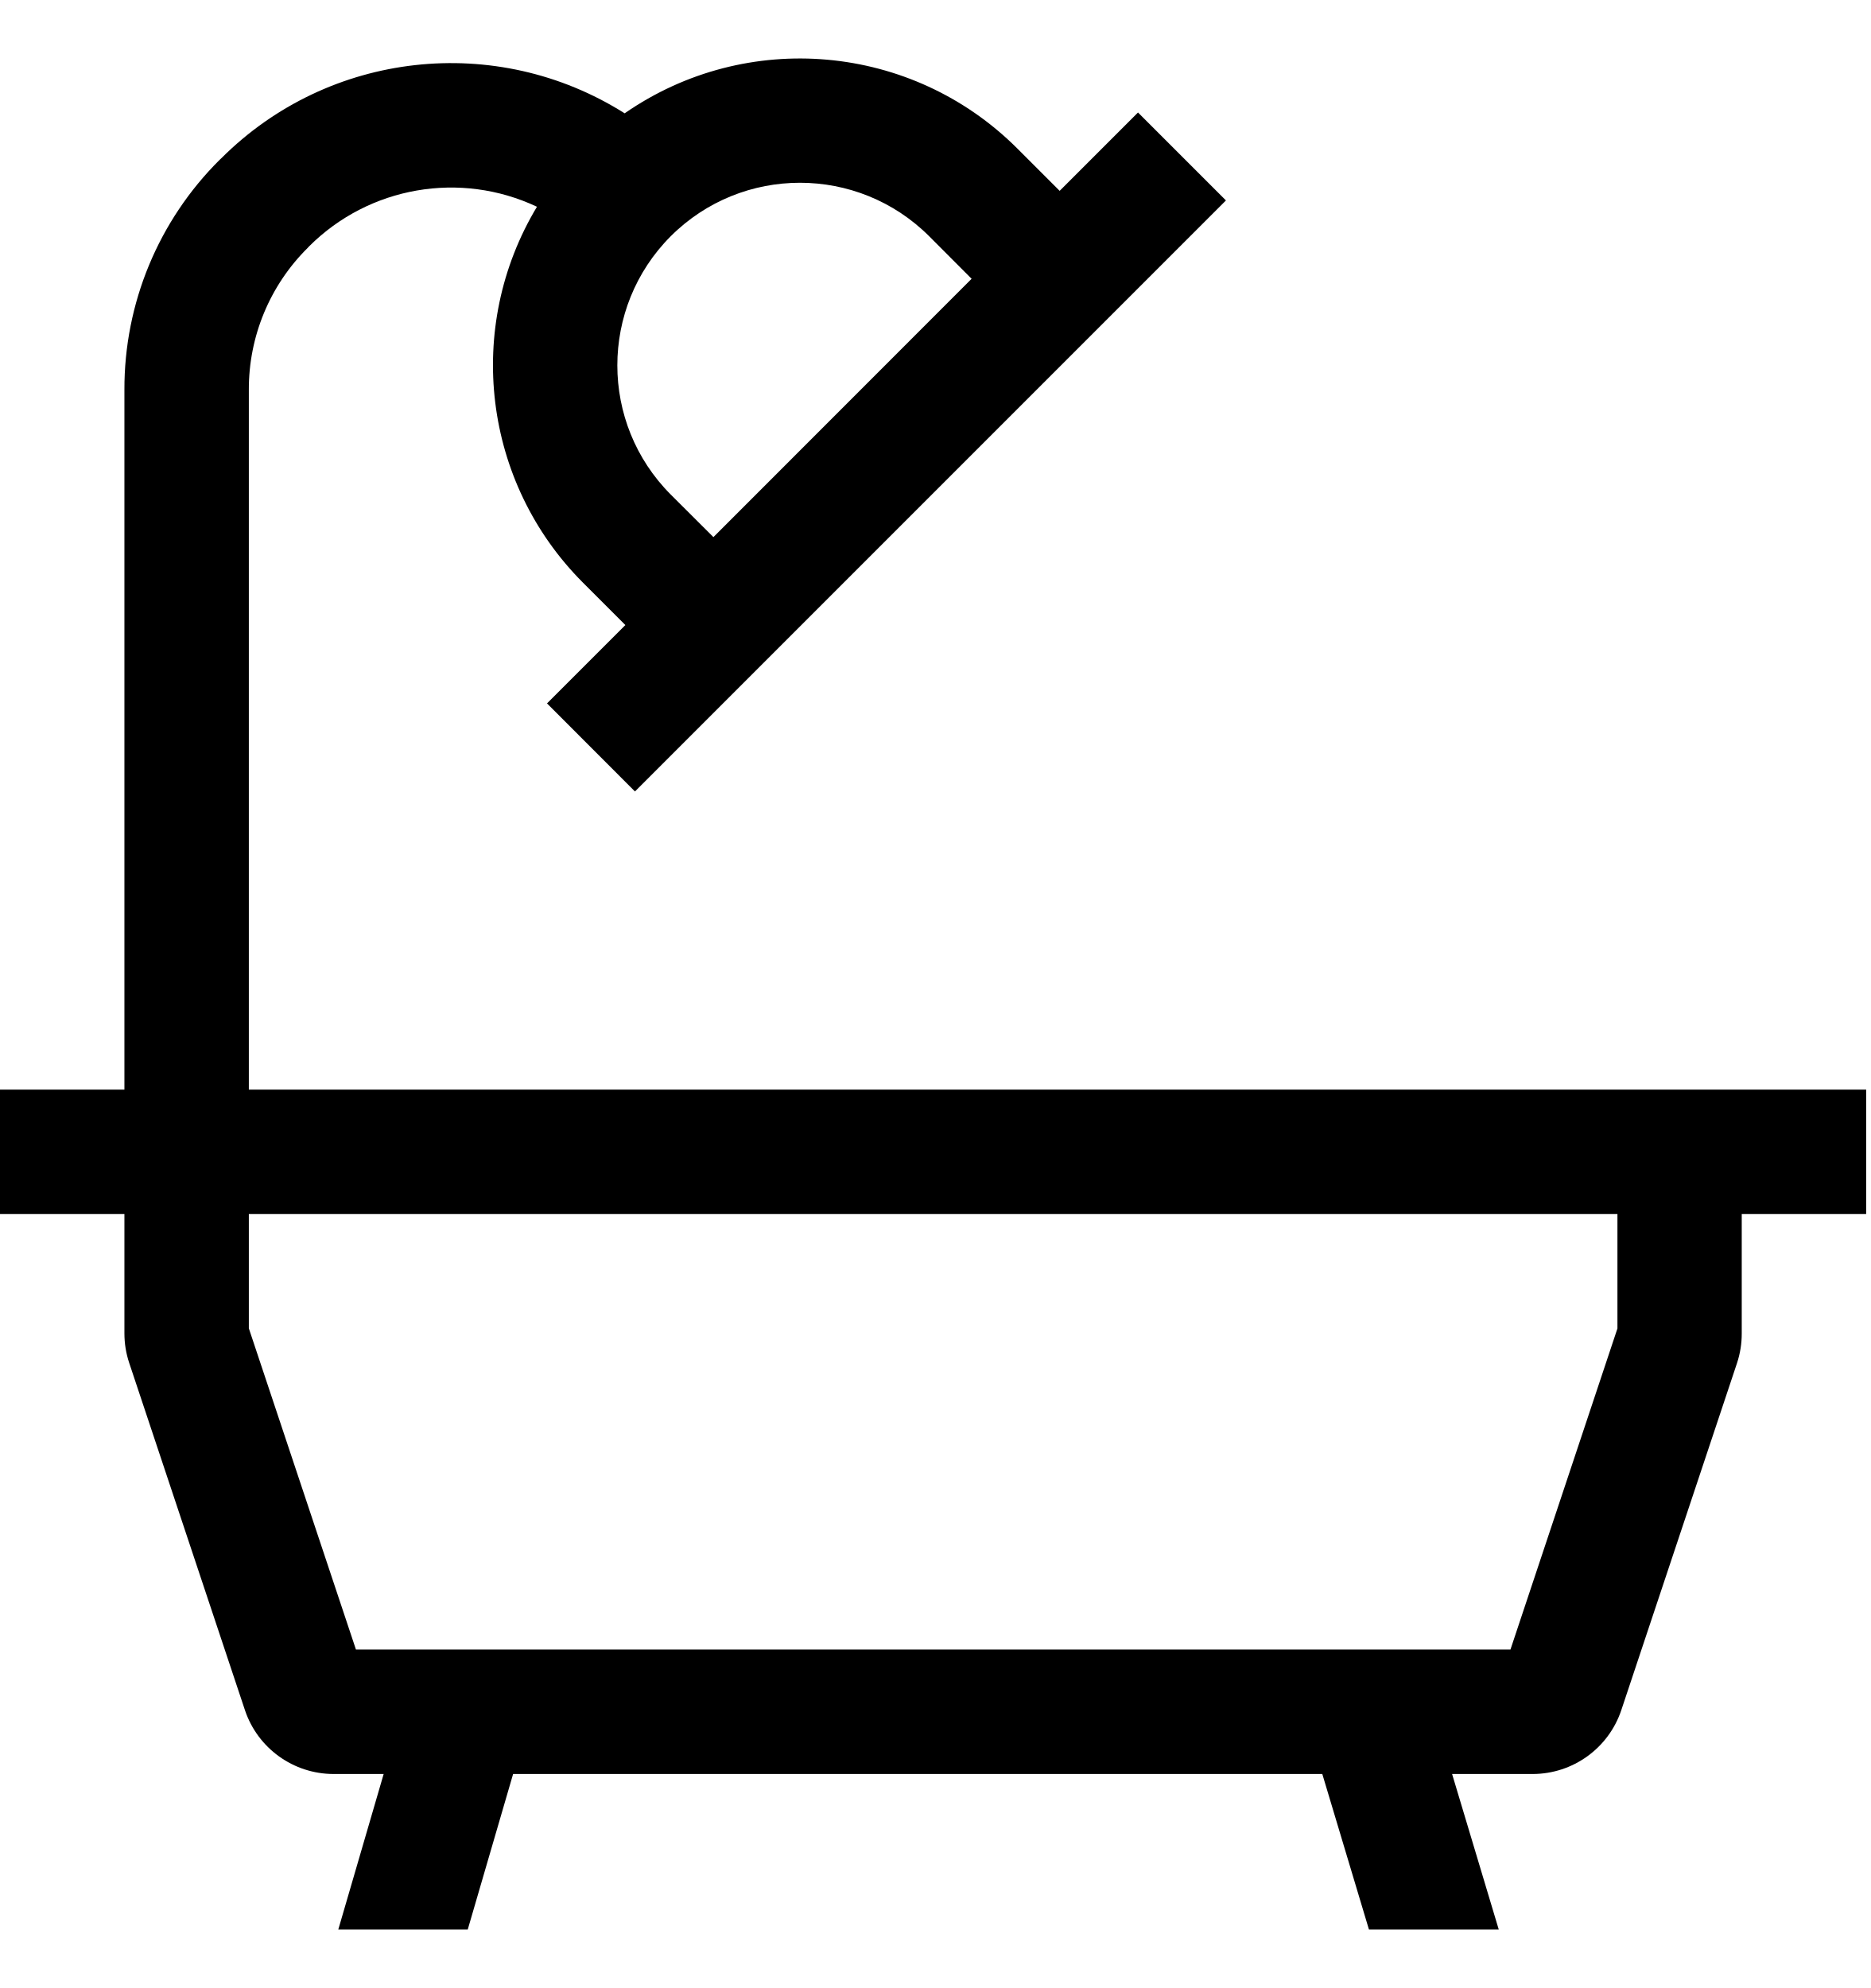
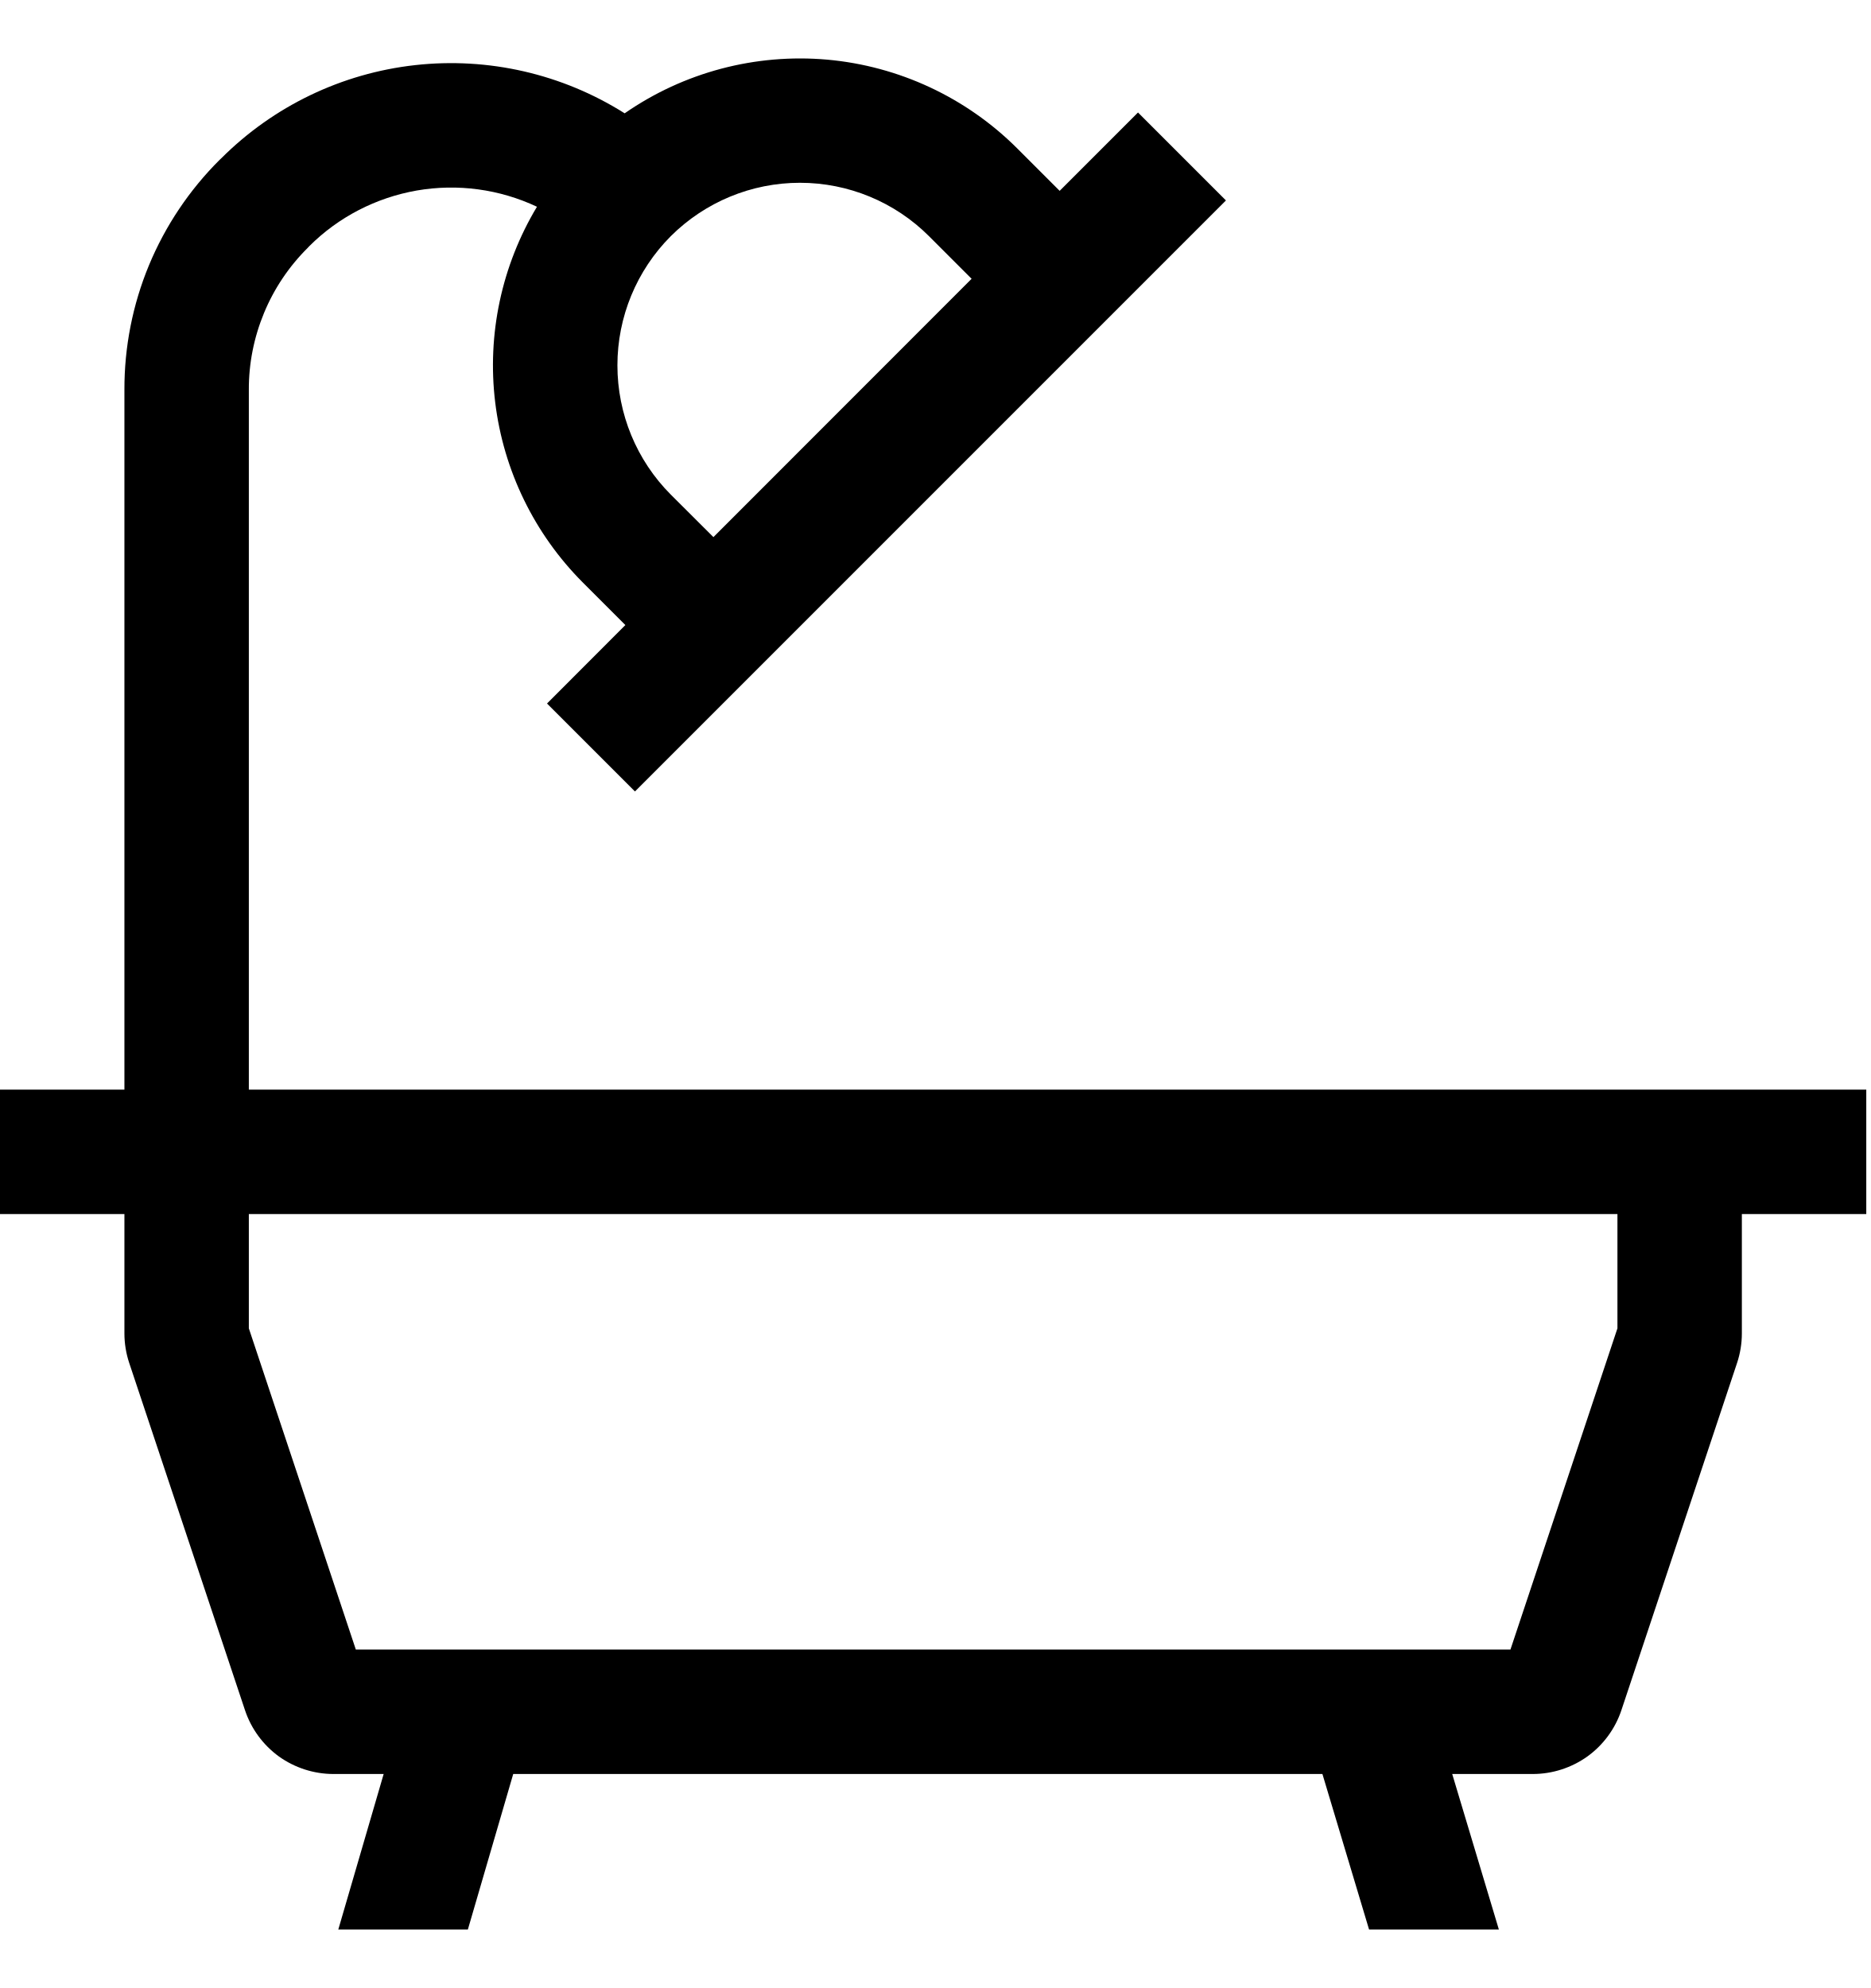
- <svg xmlns="http://www.w3.org/2000/svg" width="16" height="17" fill="none">
-   <path fill="#000" d="M14.896 9.318H2.128V3.333a1.7 1.7 0 0 1 .503-1.213l.013-.014a1.72 1.72 0 0 1 1.948-.338 2.63 2.63 0 0 0 .392 3.213l.364.364-.67.67.752.753.67-.67 3.714-3.714.67-.67-.752-.752-.67.67-.364-.364A2.63 2.63 0 0 0 5.342.969a2.78 2.78 0 0 0-3.45.385l-.014.013a2.76 2.76 0 0 0-.814 1.966v5.985H0v1.064h1.064v1.02q0 .13.041.253l.99 2.97a.8.8 0 0 0 .757.545h.429l-.388 1.33H4l.388-1.33h6.92l.399 1.33h1.11l-.399-1.33h.69a.8.8 0 0 0 .757-.546l.99-2.969a.8.8 0 0 0 .04-.252v-1.021h1.064V9.318zM5.736 2.02a1.564 1.564 0 0 1 2.21 0l.363.364-2.208 2.209-.365-.364a1.564 1.564 0 0 1 0-2.209m8.096 9.34-.915 2.746H3.044l-.916-2.747v-.977h11.704z" />
+ <svg xmlns="http://www.w3.org/2000/svg" width="16" height="17" viewBox="0 0 16 17" fill="none">
+   <path d="M14.896 9.318H2.128V3.333C2.127 3.107 2.172 2.884 2.258 2.676C2.344 2.468 2.471 2.279 2.631 2.12L2.644 2.106C2.894 1.856 3.216 1.69 3.565 1.629C3.913 1.569 4.272 1.617 4.592 1.768C4.29 2.271 4.164 2.86 4.235 3.442C4.306 4.024 4.57 4.566 4.984 4.981L5.348 5.345L4.678 6.016L5.43 6.768L6.1 6.098L9.814 2.384L10.484 1.714L9.732 0.962L9.062 1.632L8.698 1.268C8.262 0.833 7.687 0.565 7.074 0.51C6.46 0.456 5.848 0.618 5.342 0.969C4.808 0.632 4.176 0.487 3.549 0.557C2.922 0.627 2.338 0.908 1.892 1.354L1.878 1.367C1.619 1.625 1.414 1.931 1.274 2.268C1.134 2.606 1.063 2.968 1.064 3.333V9.318H0V10.382H1.064V11.403C1.064 11.488 1.078 11.574 1.105 11.655L2.095 14.624C2.148 14.783 2.249 14.921 2.385 15.02C2.521 15.117 2.684 15.17 2.852 15.17H3.281L2.893 16.5H4.001L4.389 15.17H11.309L11.708 16.5H12.818L12.419 15.17H13.108C13.276 15.17 13.439 15.117 13.575 15.02C13.711 14.922 13.813 14.783 13.866 14.624L14.855 11.655C14.882 11.574 14.896 11.488 14.896 11.403V10.382H15.96V9.318H14.896ZM5.736 2.02C6.03 1.727 6.427 1.563 6.841 1.563C7.255 1.563 7.652 1.727 7.945 2.02L8.309 2.384L6.101 4.593L5.736 4.229C5.444 3.936 5.28 3.539 5.28 3.124C5.28 2.71 5.444 2.313 5.736 2.02ZM13.832 11.359L12.917 14.106H3.043L2.128 11.359V10.382H13.832V11.359Z" fill="black" />
</svg>
